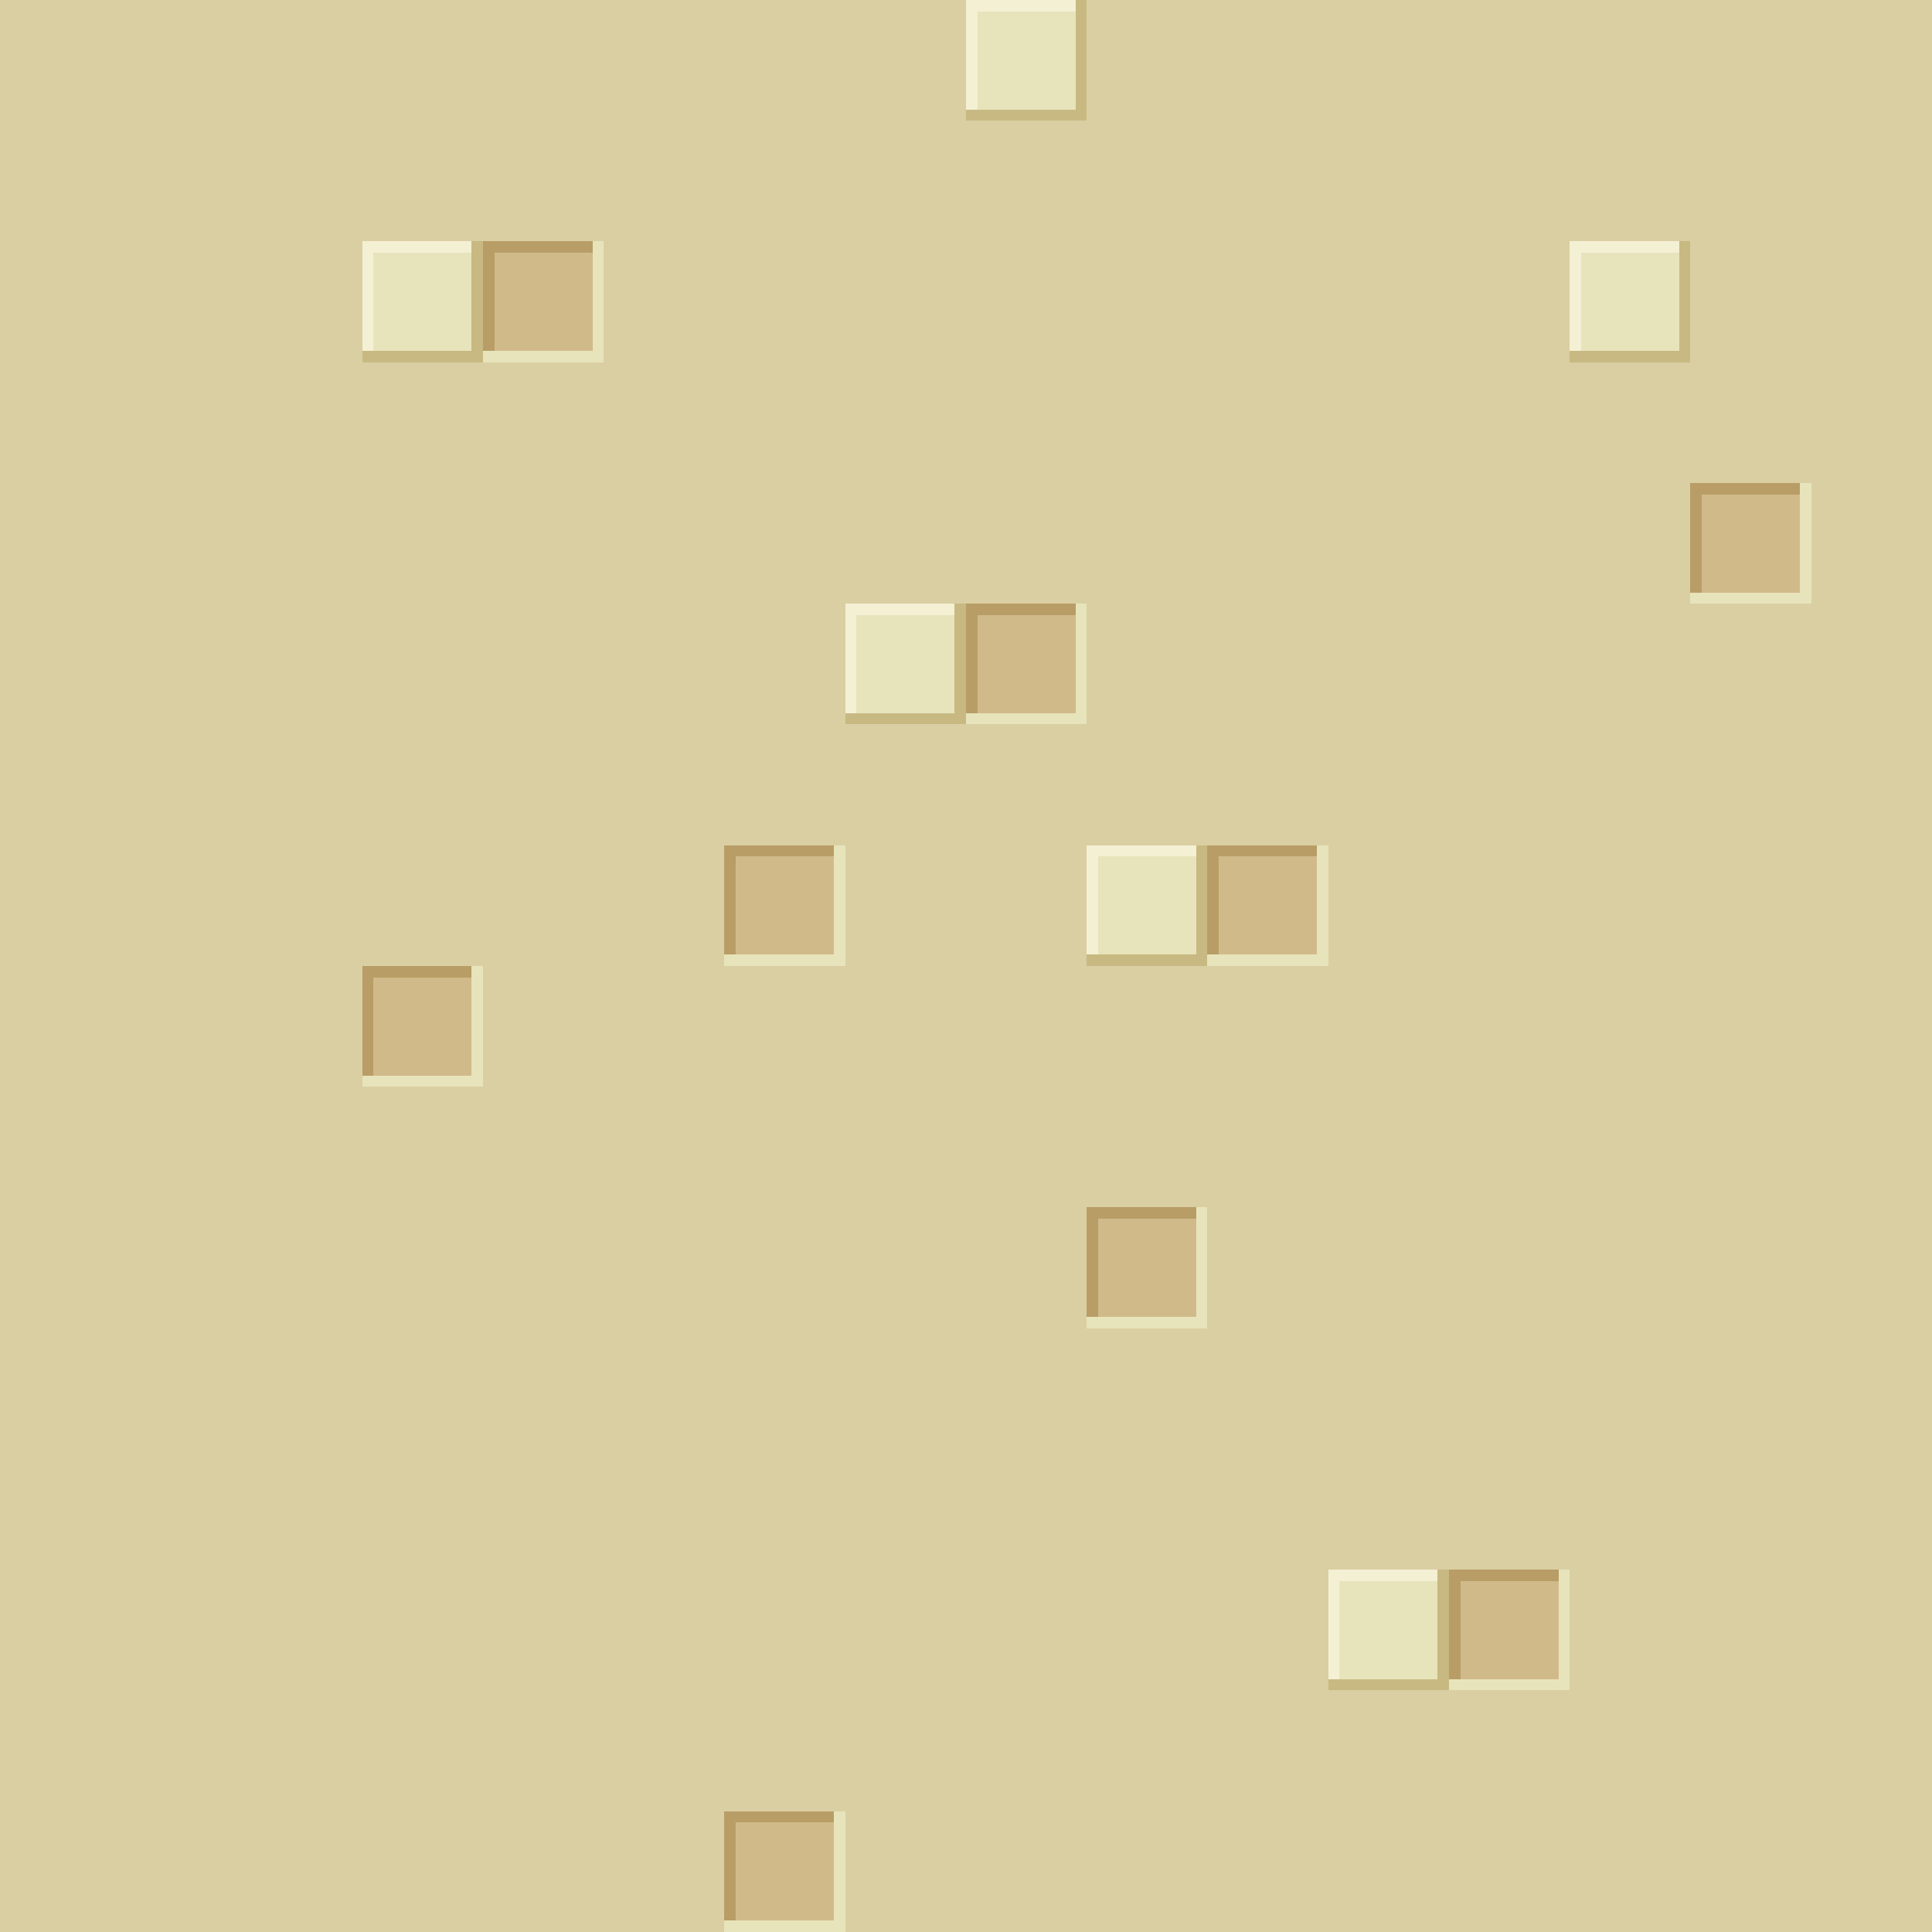
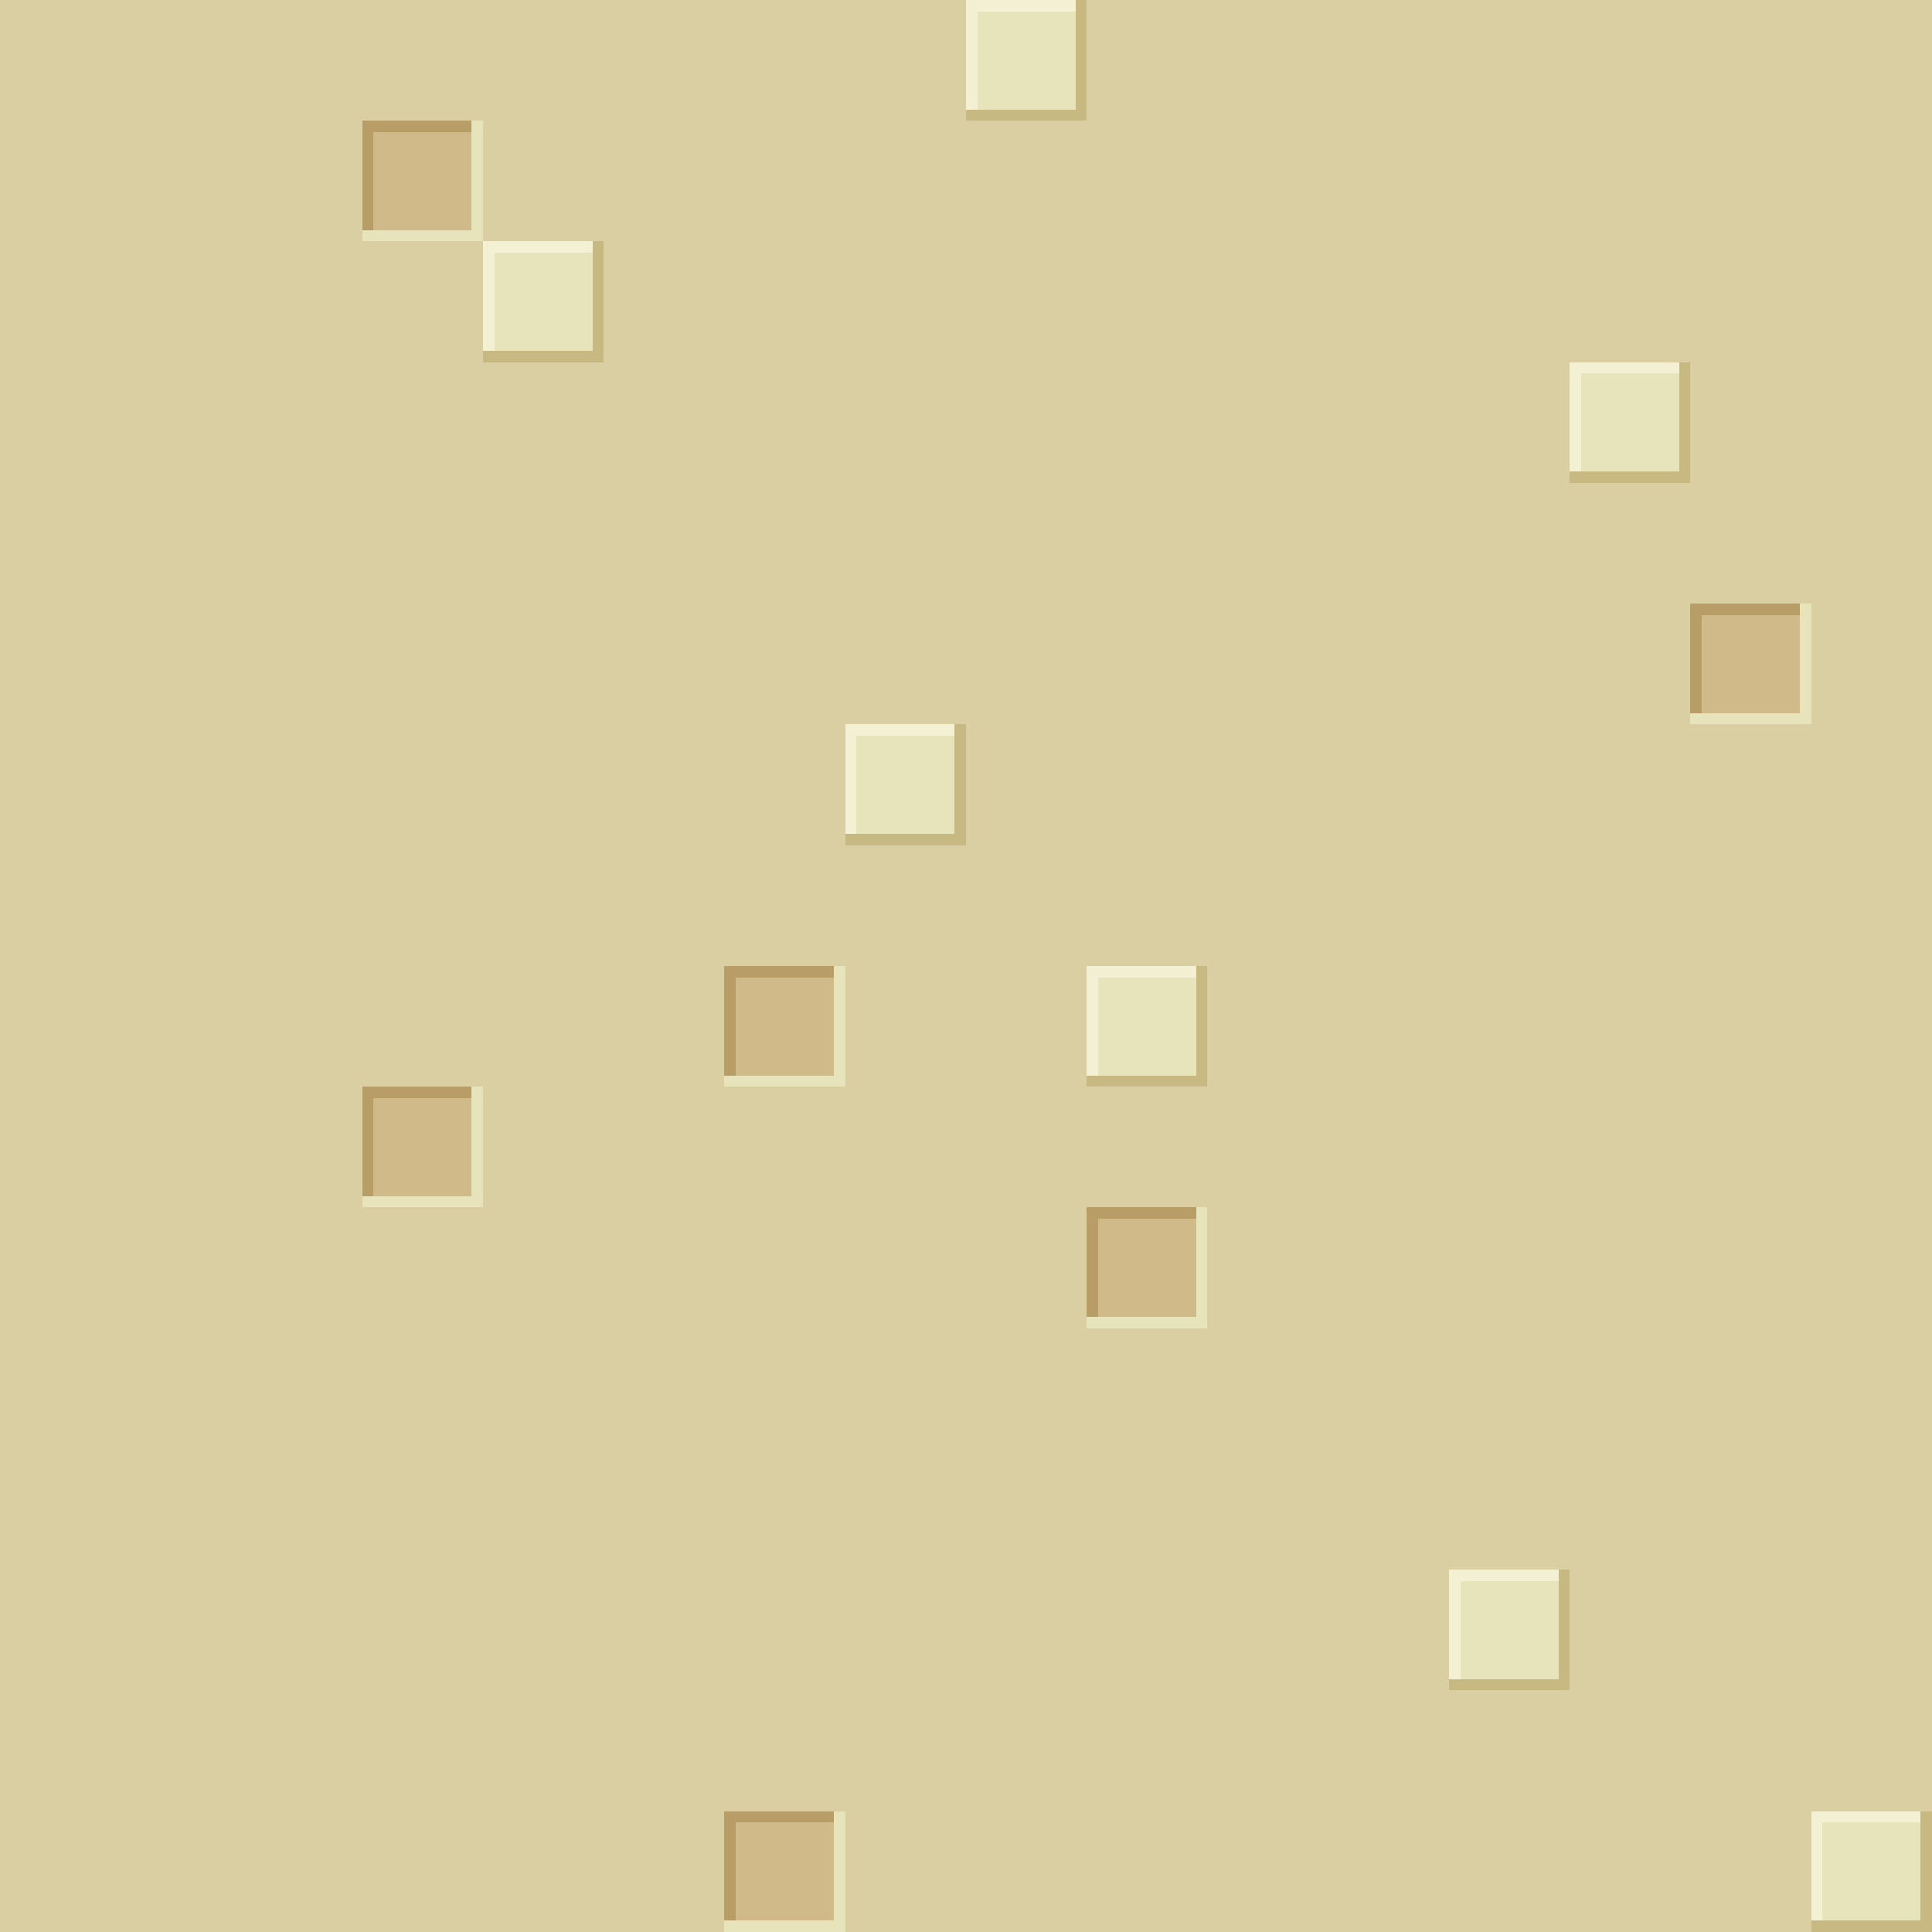
<svg xmlns="http://www.w3.org/2000/svg" viewBox="0 0 512 512" width="512" height="512">
  <defs>
    <g id="bump" shape-rendering="crispEdges">
      <rect y="29" width="32" height="3" fill="#c8b982" />
      <rect x="29" width="3" height="32" fill="#c8b982" />
      <rect width="29" height="29" fill="#e7e4bb" />
      <rect width="29" height="3" fill="#f4f0d4" />
      <rect width="3" height="29" fill="#f4f0d4" />
    </g>
    <g id="hole" shape-rendering="crispEdges">
      <rect width="32" height="32" fill="#d1ba8a" />
      <rect width="32" height="3" fill="#b89d66" />
      <rect width="3" height="32" fill="#b89d66" />
      <rect y="29" width="32" height="3" fill="#e7e4bb" />
      <rect x="29" width="3" height="32" fill="#e7e4bb" />
    </g>
  </defs>
  <rect width="512" height="512" fill="#dacfa3" />
  <g id="light_bumps">
    <use href="#bump" x="256" y="0" />
-     <use href="#bump" x="96" y="64" />
-     <use href="#bump" x="416" y="64" />
-     <use href="#bump" x="224" y="160" />
-     <use href="#bump" x="288" y="224" />
-     <use href="#bump" x="352" y="416" />
+     <use href="#bump" x="128" y="64" />
+     <use href="#bump" x="416" y="96" />
+     <use href="#bump" x="224" y="192" />
+     <use href="#bump" x="288" y="256" />
+     <use href="#bump" x="384" y="416" />
+     <use href="#bump" x="480" y="480" />
  </g>
  <g id="small_holes">
-     <use href="#hole" x="128" y="64" />
-     <use href="#hole" x="448" y="128" />
-     <use href="#hole" x="256" y="160" />
-     <use href="#hole" x="192" y="224" />
-     <use href="#hole" x="320" y="224" />
-     <use href="#hole" x="96" y="256" />
+     <use href="#hole" x="96" y="32" />
+     <use href="#hole" x="448" y="160" />
+     <use href="#hole" x="192" y="256" />
+     <use href="#hole" x="96" y="288" />
    <use href="#hole" x="288" y="320" />
-     <use href="#hole" x="384" y="416" />
    <use href="#hole" x="192" y="480" />
  </g>
</svg>
